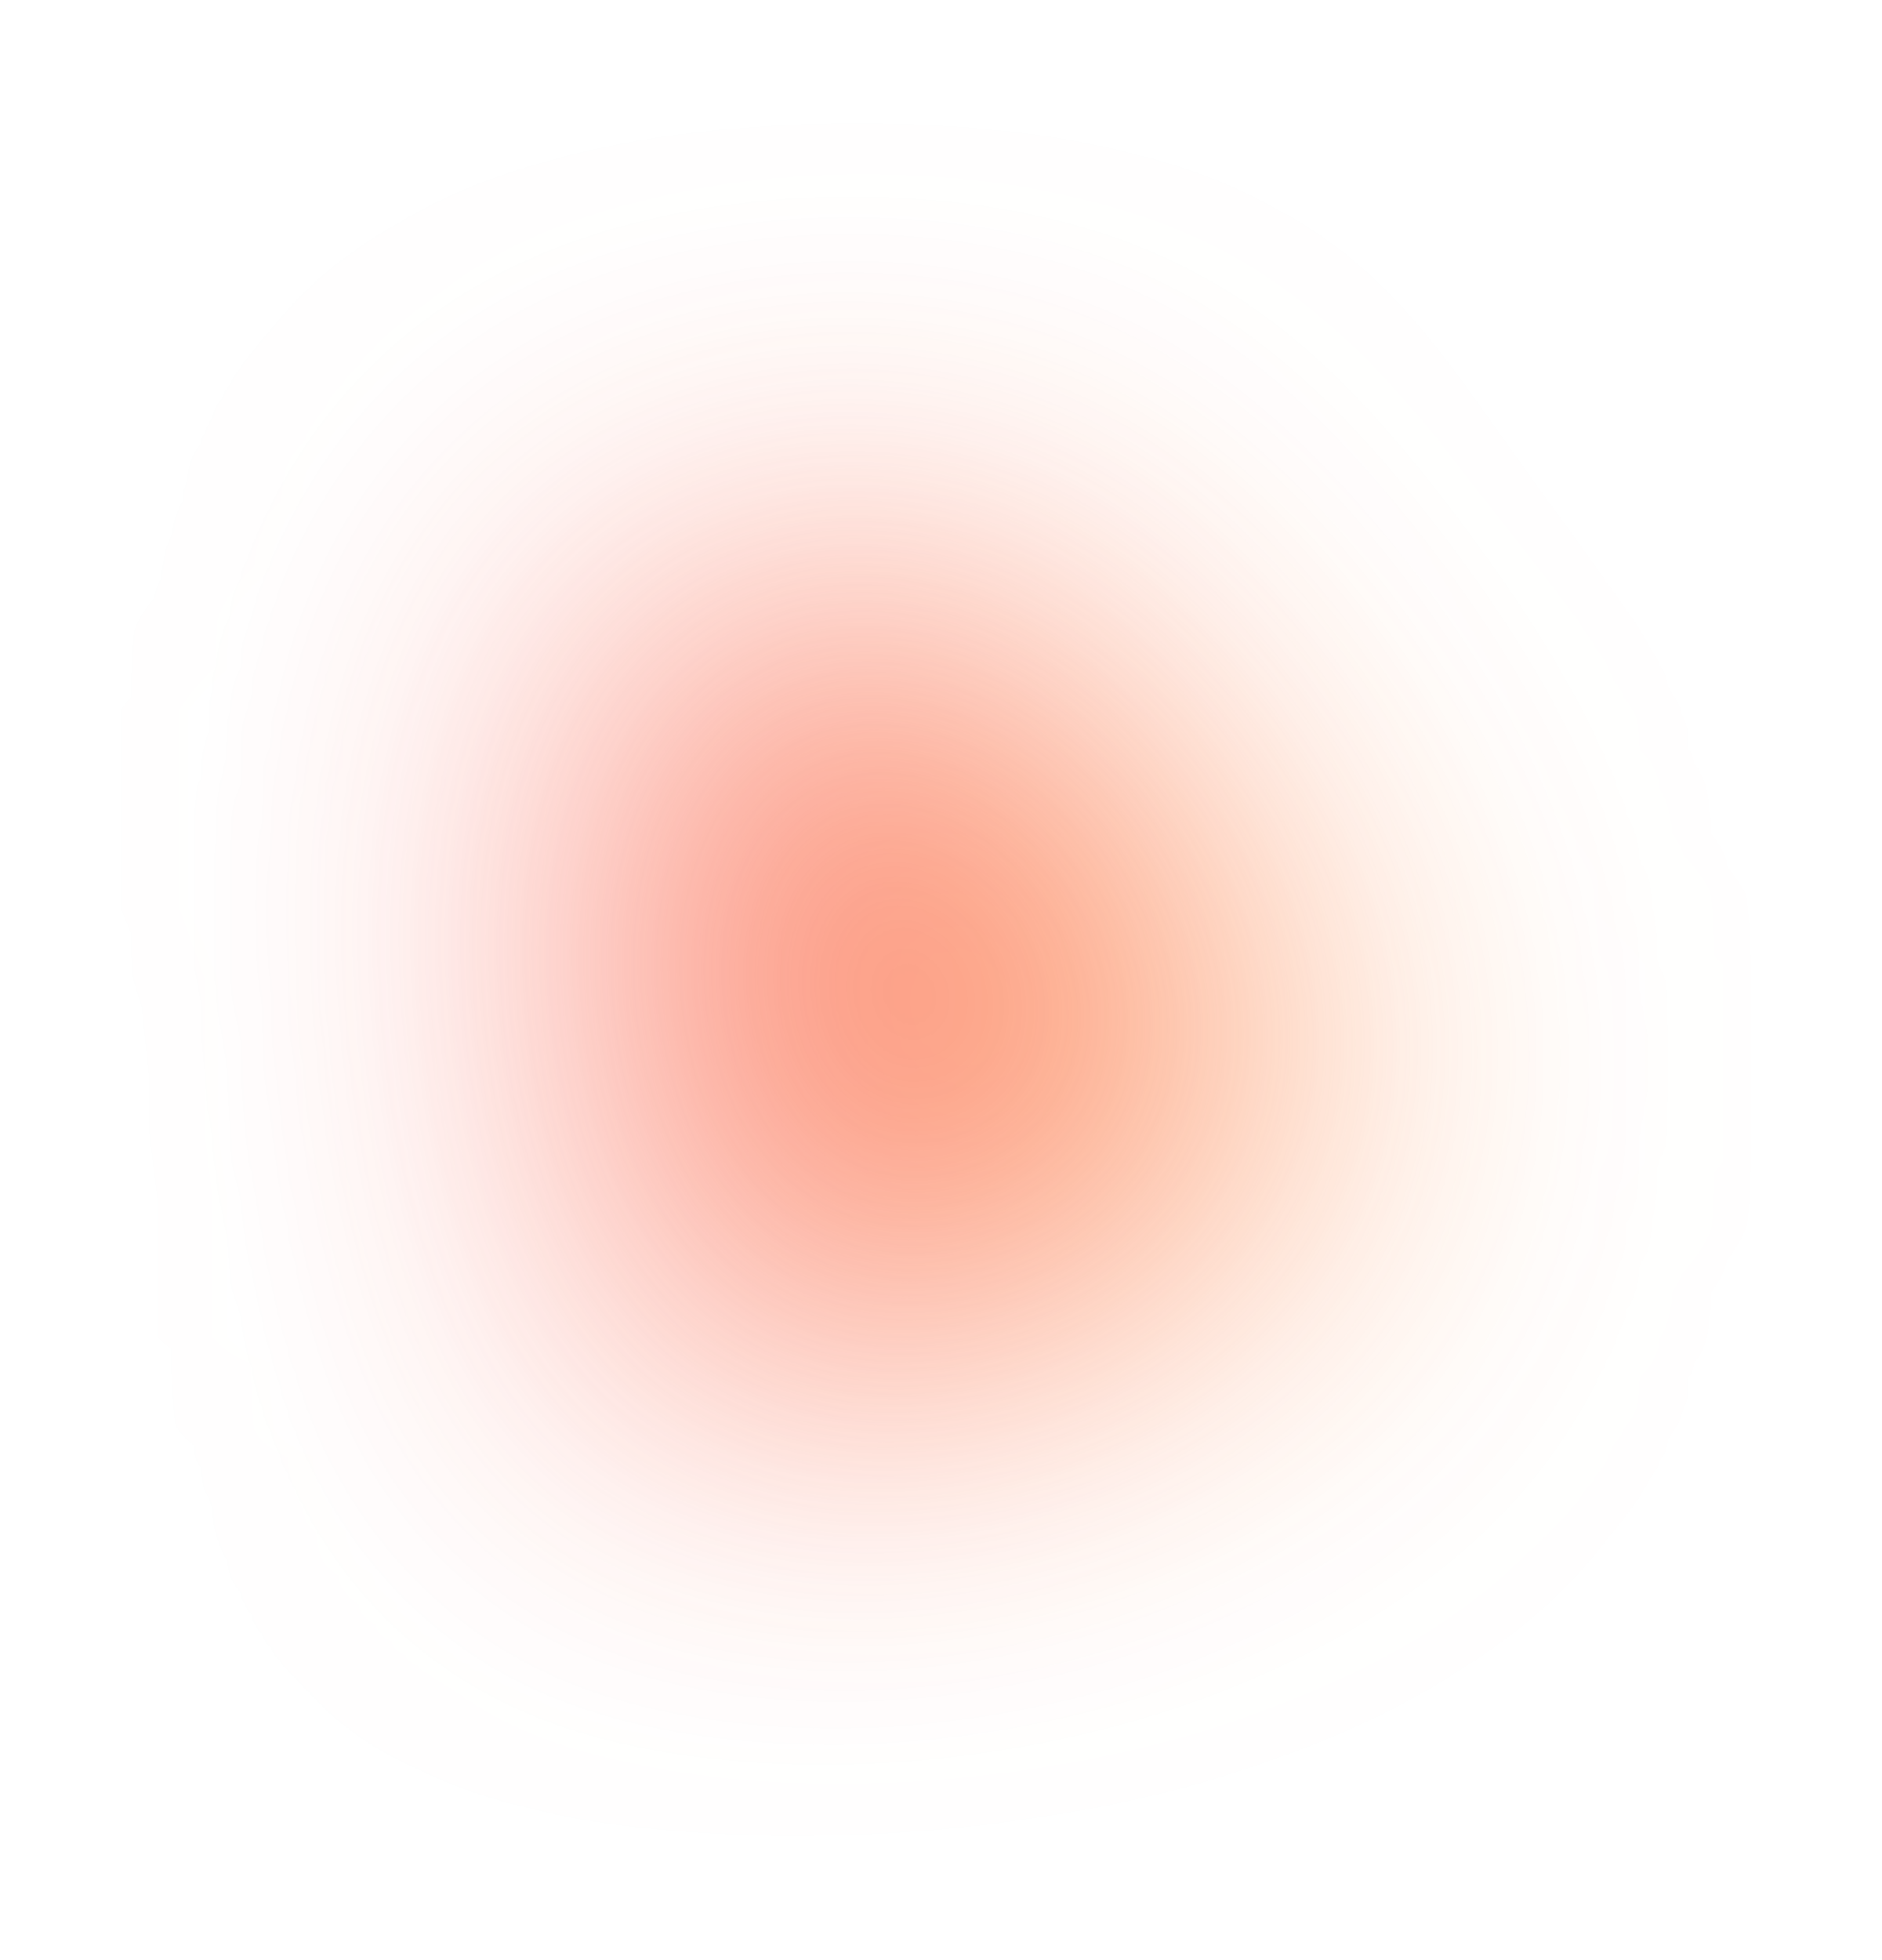
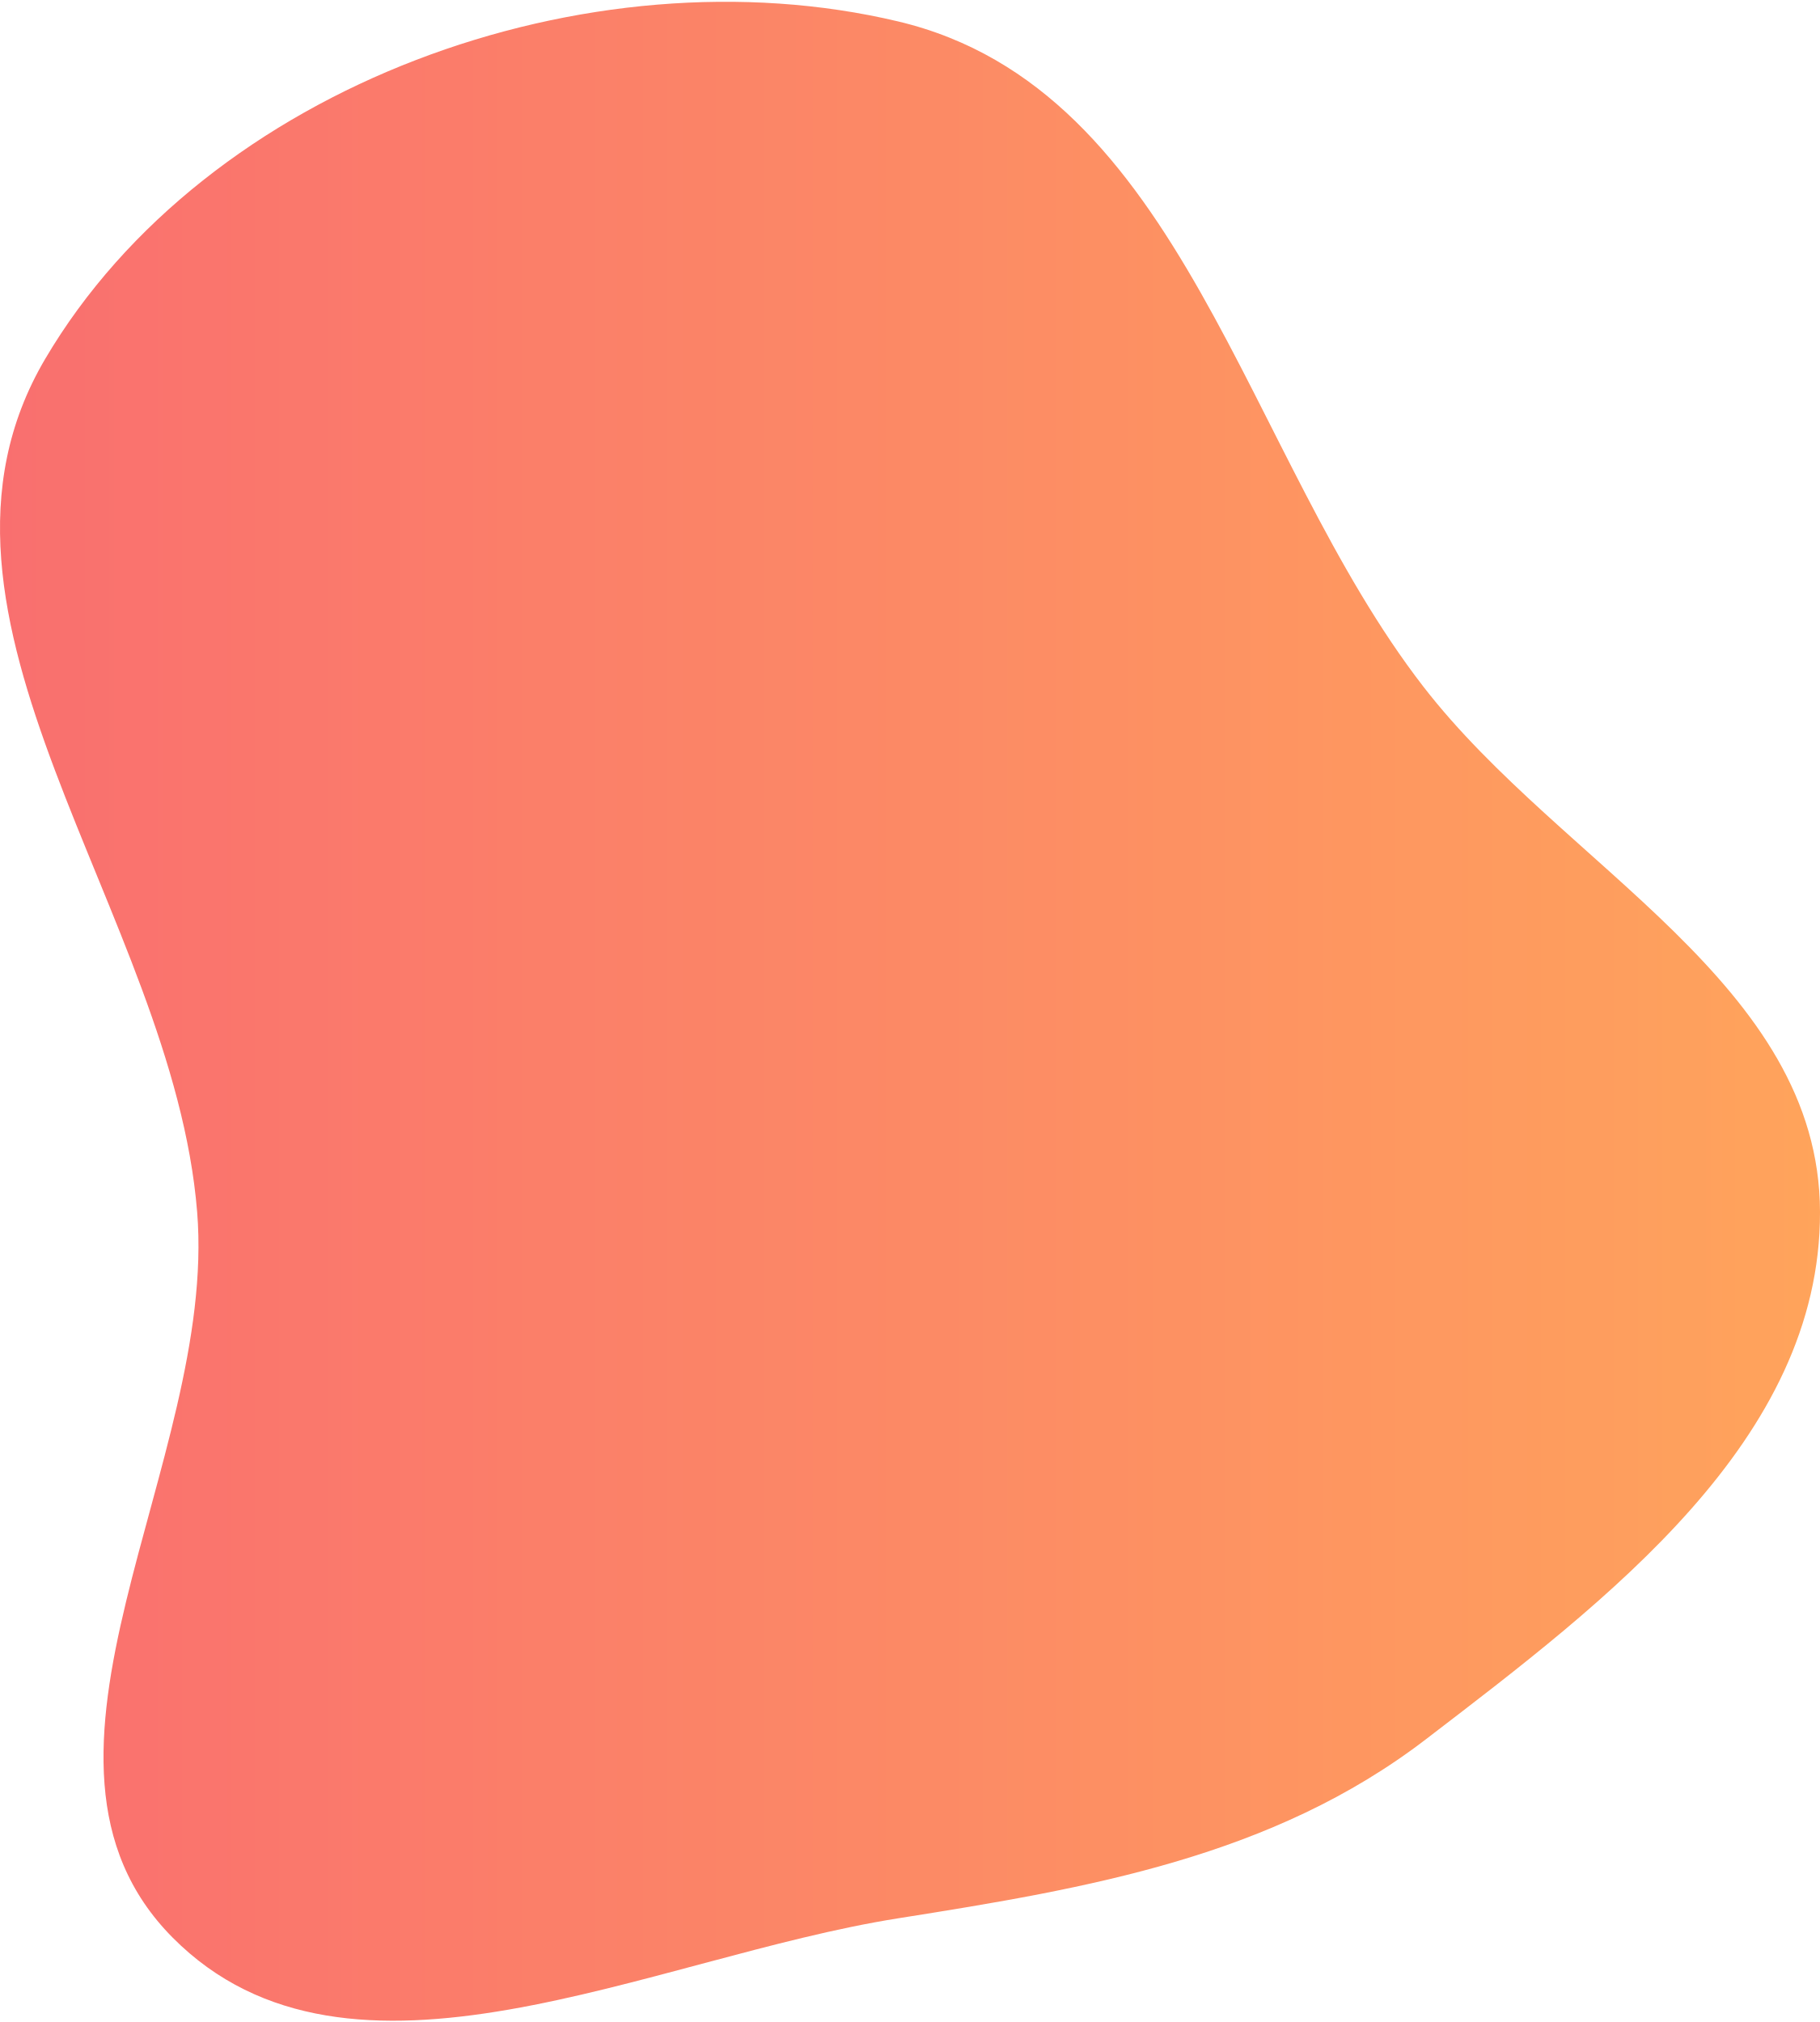
- <svg xmlns="http://www.w3.org/2000/svg" width="1594" height="1660" viewBox="0 0 1594 1660" fill="none">
-   <g opacity="0.7" filter="url(#filter0_f_743_1383)">
-     <path fill-rule="evenodd" clip-rule="evenodd" d="M793.163 507.004C886.438 529.19 905.903 648.366 964.594 724.18C1010.16 783.035 1093.84 821.182 1094 895.612C1094.16 970.09 1024.43 1022.46 965.313 1067.76C915.314 1106.08 855.382 1116.31 793.163 1126.15C712.076 1138.97 614.167 1190.71 556.335 1132.44C498.49 1074.16 570.954 977.459 564.346 895.612C556.459 797.927 465.006 701.63 514.732 617.179C567.379 527.766 692.218 482.994 793.163 507.004Z" fill="url(#paint0_linear_743_1383)" />
-   </g>
+ <svg xmlns="http://www.w3.org/2000/svg" width="594" height="660" viewBox="0 0 594 660" fill="none">
+   <path opacity="0.7" fill-rule="evenodd" clip-rule="evenodd" d="M293.163 7.004C386.438 29.19 405.903 148.366 464.594 224.18C510.156 283.035 593.844 321.182 594 395.612C594.156 470.09 524.43 522.459 465.313 567.762C415.314 606.077 355.382 616.311 293.163 626.151C212.076 638.974 114.167 690.708 56.335 632.44C-1.51 574.16 70.954 477.459 64.346 395.612C56.459 297.927 -34.994 201.63 14.732 117.179C67.379 27.766 192.218 -17.006 293.163 7.004Z" fill="url(#paint0_linear_743_1383)" />
  <defs>
-     <filter id="filter0_f_743_1383" x="0" y="0.583" width="1594" height="1659" filterUnits="userSpaceOnUse" color-interpolation-filters="sRGB">
-       <feFlood flood-opacity="0" result="BackgroundImageFix" />
-       <feBlend mode="normal" in="SourceGraphic" in2="BackgroundImageFix" result="shape" />
-       <feGaussianBlur stdDeviation="250" result="effect1_foregroundBlur_743_1383" />
-     </filter>
-     <linearGradient id="paint0_linear_743_1383" x1="500" y1="500.583" x2="1094" y2="500.583" gradientUnits="userSpaceOnUse">
+     <linearGradient id="paint0_linear_743_1383" x1="0" y1="0.583" x2="594" y2="0.583" gradientUnits="userSpaceOnUse">
      <stop stop-color="#F73232" />
      <stop offset="1" stop-color="#FF7D16" />
    </linearGradient>
  </defs>
</svg>
